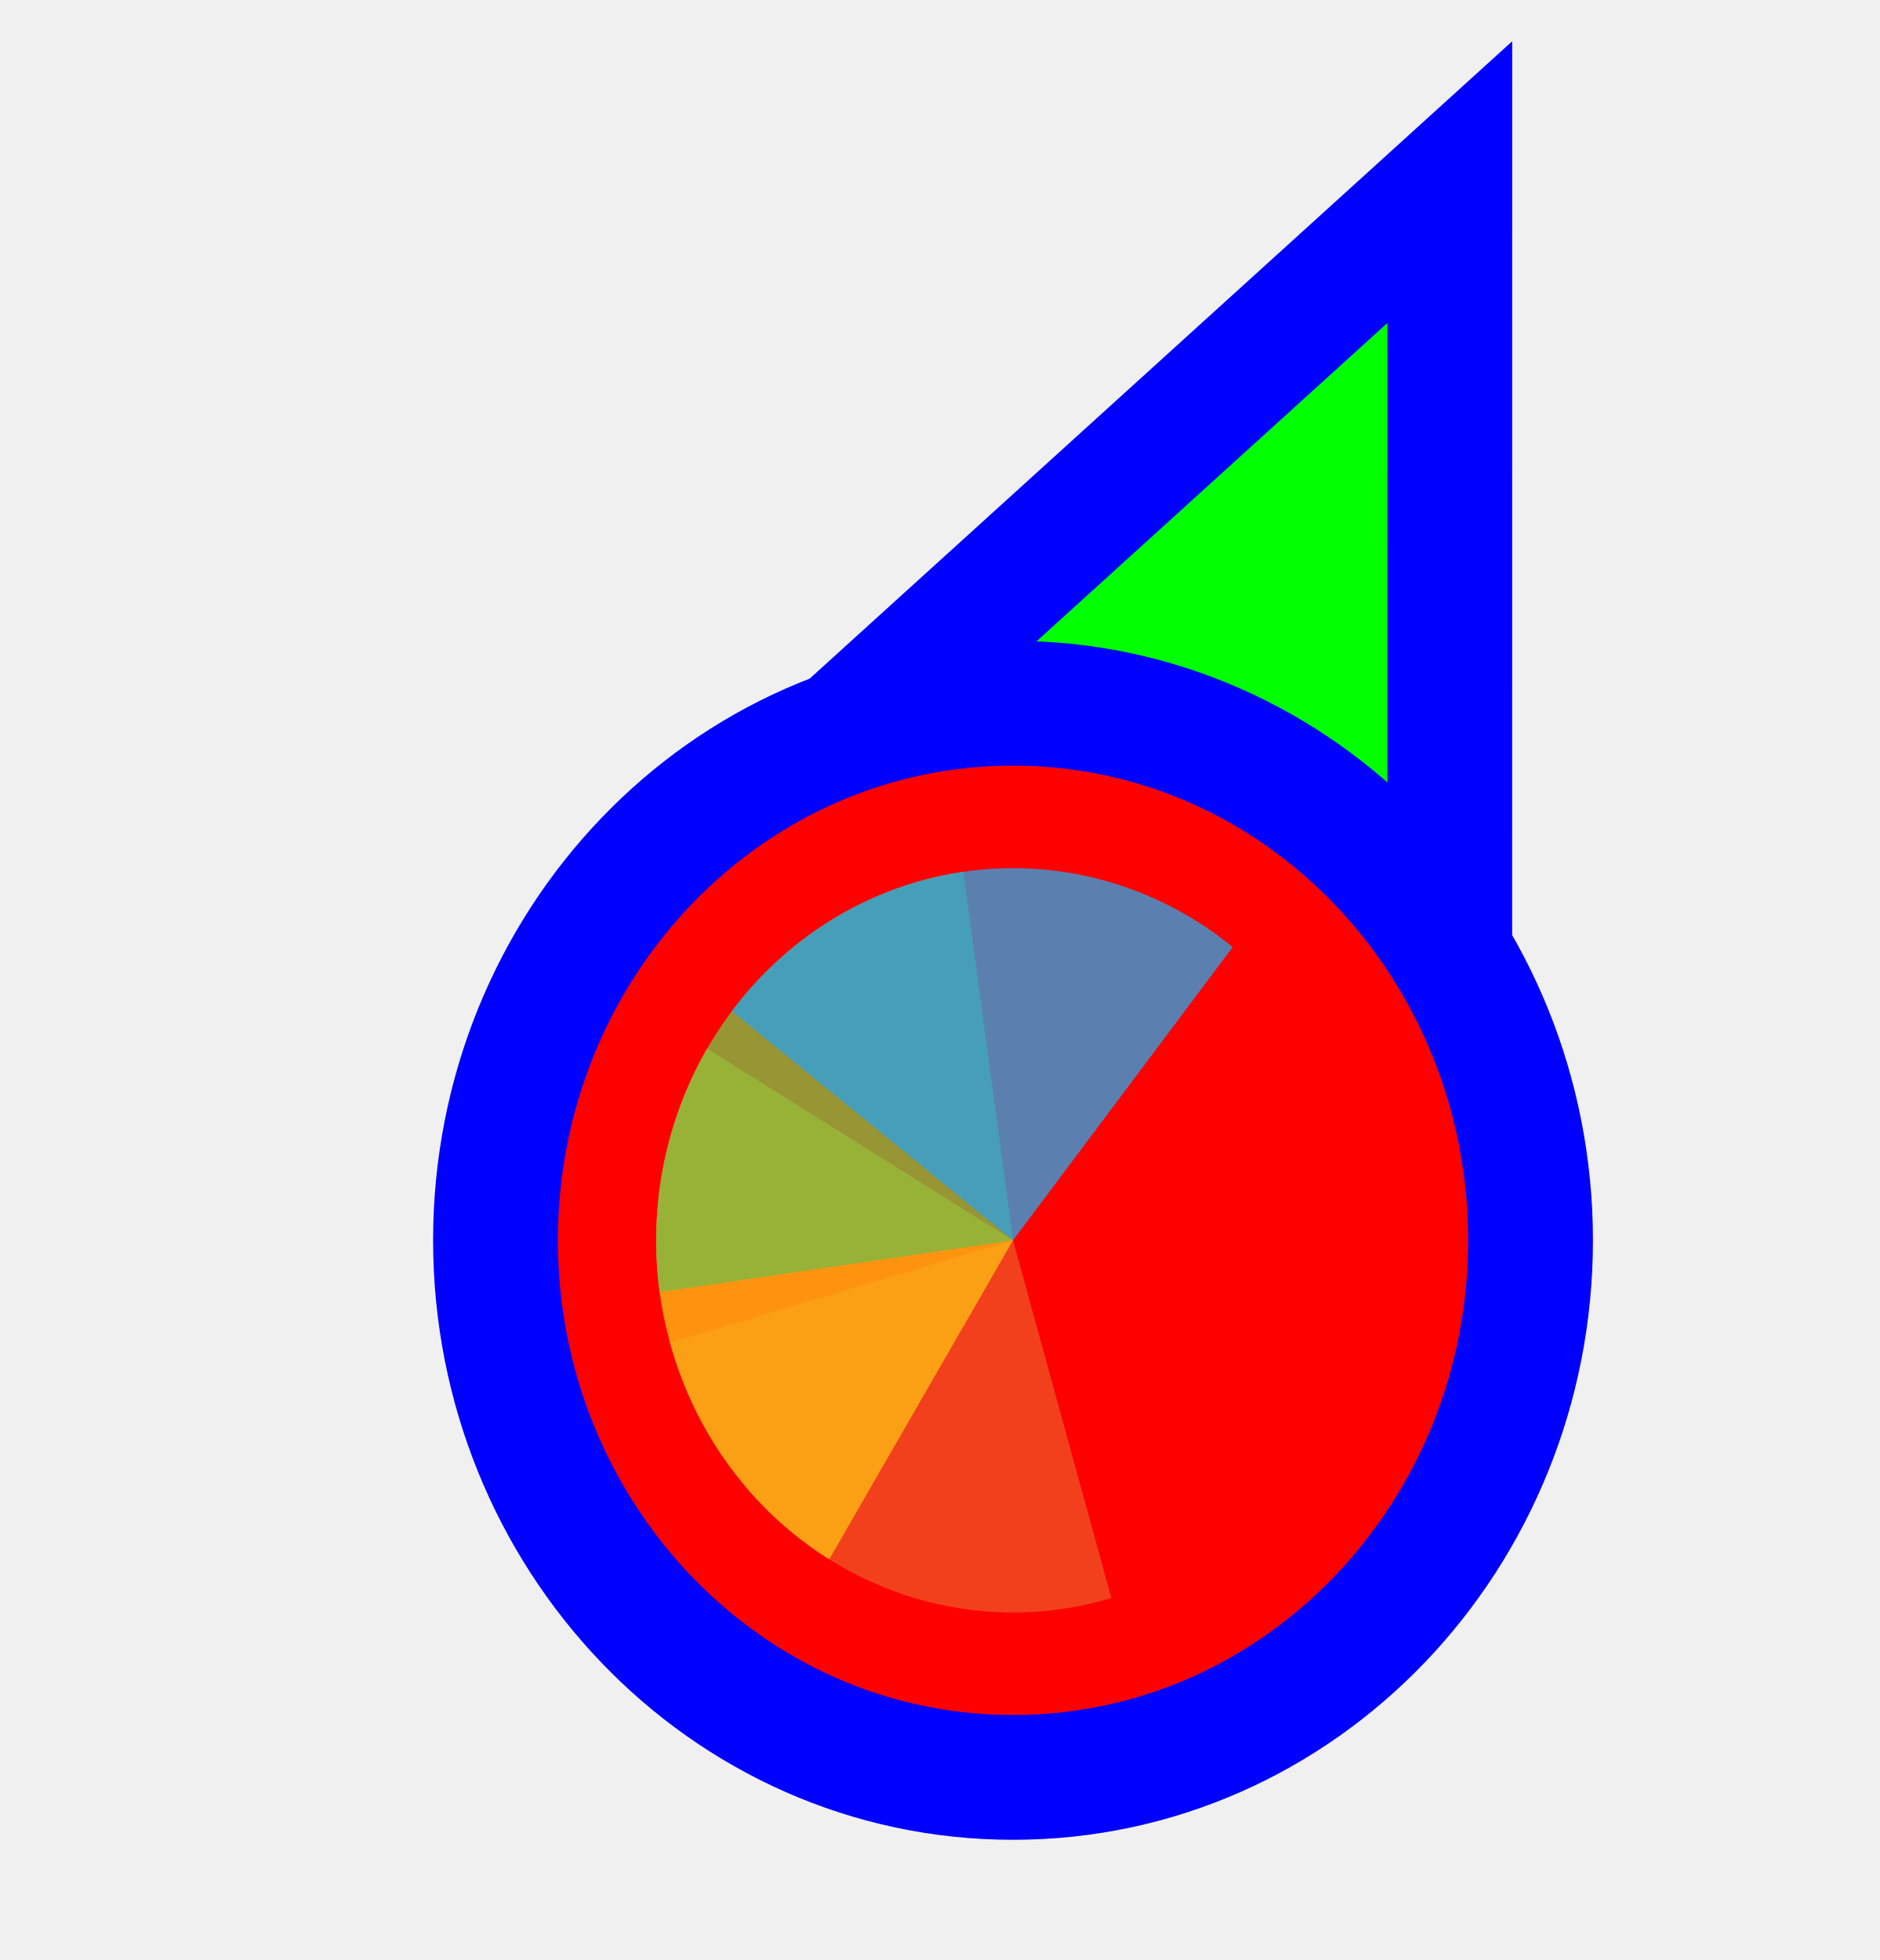
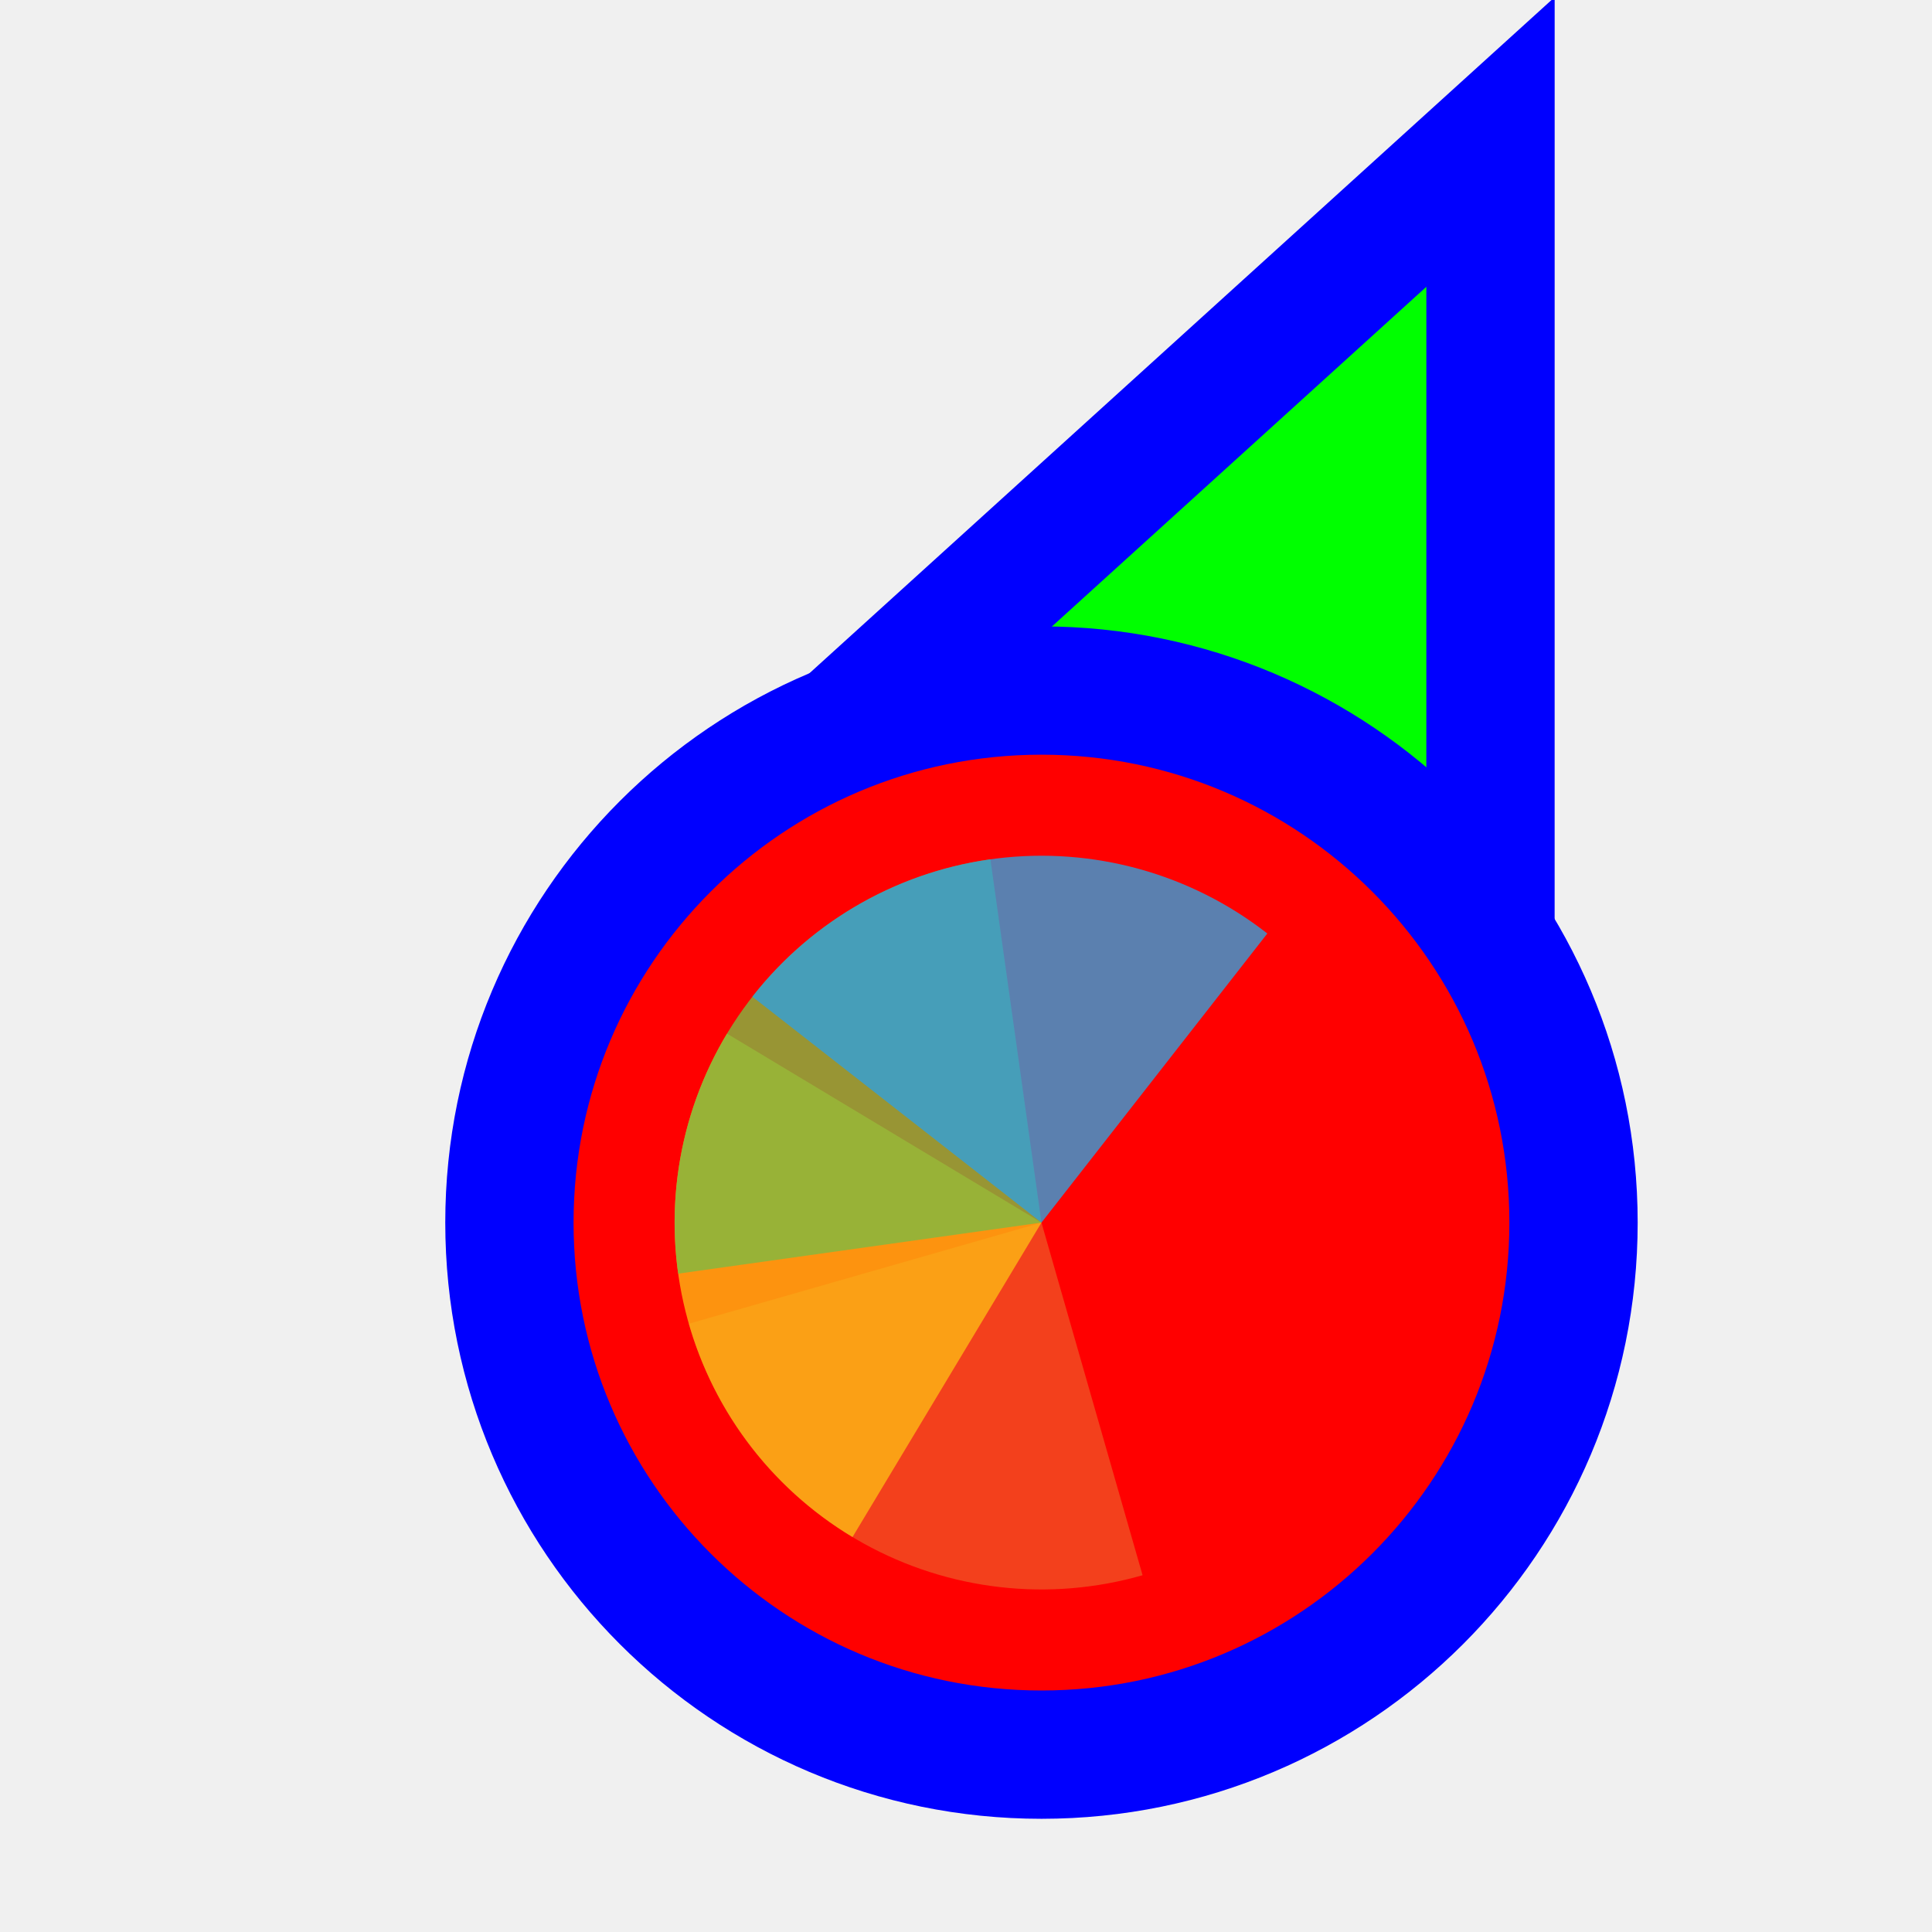
- <svg xmlns="http://www.w3.org/2000/svg" width="256" height="267" viewBox="0 0 256 267" fill="none">
-   <path d="M183.289 37.705L197.501 24.811L197.5 44L197.495 164L197.494 176.678L185.766 171.863L140.92 153.451L140.718 153.368L140.52 153.274L96.371 132.431L84.865 126.999L94.289 118.449L183.289 37.705Z" fill="#00FF00" stroke="#0000FF" stroke-width="17" />
-   <path d="M138 242.125C98.73 242.125 67.5 209.028 67.5 168.961C67.5 128.894 98.73 95.797 138 95.797C177.27 95.797 208.5 128.894 208.5 168.961C208.5 209.028 177.27 242.125 138 242.125Z" fill="#FF0000" stroke="#0000FF" stroke-width="17" />
-   <path d="M151.398 217.697L137.999 168.961L91.272 182.935C94.825 195.861 103.156 206.785 114.432 213.304C125.708 219.823 139.005 221.403 151.398 217.697Z" fill="#F05024" fill-opacity="0.8" />
-   <path d="M96.332 142.848L138 168.961L112.963 212.419C107.491 208.99 102.72 204.47 98.923 199.118C95.126 193.766 92.377 187.686 90.833 181.226C89.288 174.766 88.979 168.052 89.923 161.467C90.866 154.882 93.044 148.555 96.332 142.848Z" fill="#FCB813" fill-opacity="0.8" />
-   <path d="M89.862 176.017L138 168.961L131.234 118.755C124.913 119.681 118.828 121.897 113.328 125.277C107.827 128.656 103.019 133.132 99.177 138.449C95.335 143.766 92.535 149.821 90.937 156.267C89.339 162.713 88.973 169.424 89.862 176.017Z" fill="#7EBA41" fill-opacity="0.8" />
-   <path d="M167.928 129.009L138 168.961L99.694 137.747C103.625 132.5 108.507 128.113 114.063 124.834C119.619 121.556 125.74 119.45 132.076 118.639C138.412 117.828 144.84 118.326 150.991 120.105C157.143 121.884 162.898 124.91 167.928 129.009Z" fill="#32A0DA" fill-opacity="0.8" />
+ <svg xmlns="http://www.w3.org/2000/svg" width="256" height="256" viewBox="0 0 256 256" fill="none">
+   <g clip-path="url(#clip0_3557_954)">
+     <path d="M183.289 31.705L197.501 18.811L197.5 38L197.495 158L197.494 170.678L185.766 165.863L140.92 147.451L140.718 147.368L140.52 147.274L96.371 126.431L84.865 120.999L94.289 112.449L183.289 31.705Z" fill="#00FF00" stroke="#0000FF" stroke-width="17" />
+     <circle cx="62" cy="62" r="70.5" transform="matrix(-1 0 0 1 200 100)" fill="#FF0000" stroke="#0000FF" stroke-width="17" />
+     <path d="M151.398 208.728L137.999 162L91.272 175.399C94.825 187.792 103.156 198.266 114.432 204.516C125.708 210.766 139.005 212.282 151.398 208.728Z" fill="#F05024" fill-opacity="0.8" />
+     <path d="M96.332 136.963L138 162L112.963 203.668C107.491 200.38 102.72 196.047 98.923 190.915C95.126 185.783 92.377 179.954 90.833 173.76C89.288 167.566 88.979 161.128 89.923 154.815C90.866 148.501 93.044 142.435 96.332 136.963Z" fill="#FCB813" fill-opacity="0.8" />
+     <path d="M89.862 168.765L138 162L131.234 113.862C124.913 114.75 118.828 116.875 113.328 120.115C107.827 123.355 103.019 127.647 99.177 132.745C95.335 137.843 92.535 143.648 90.937 149.829C89.339 156.009 88.973 162.444 89.862 168.765Z" fill="#7EBA41" fill-opacity="0.8" />
+     <path d="M167.928 123.694L138 162L99.694 132.072C103.625 127.042 108.507 122.835 114.063 119.691C119.619 116.548 125.74 114.529 132.076 113.751C138.412 112.973 144.84 113.451 150.991 115.157C157.143 116.863 162.898 119.764 167.928 123.694Z" fill="#32A0DA" fill-opacity="0.8" />
+   </g>
+   <defs>
+     <clipPath id="clip0_3557_954">
+       <rect width="256" height="256" fill="white" transform="matrix(-1 0 0 1 256 0)" />
+     </clipPath>
+   </defs>
</svg>
